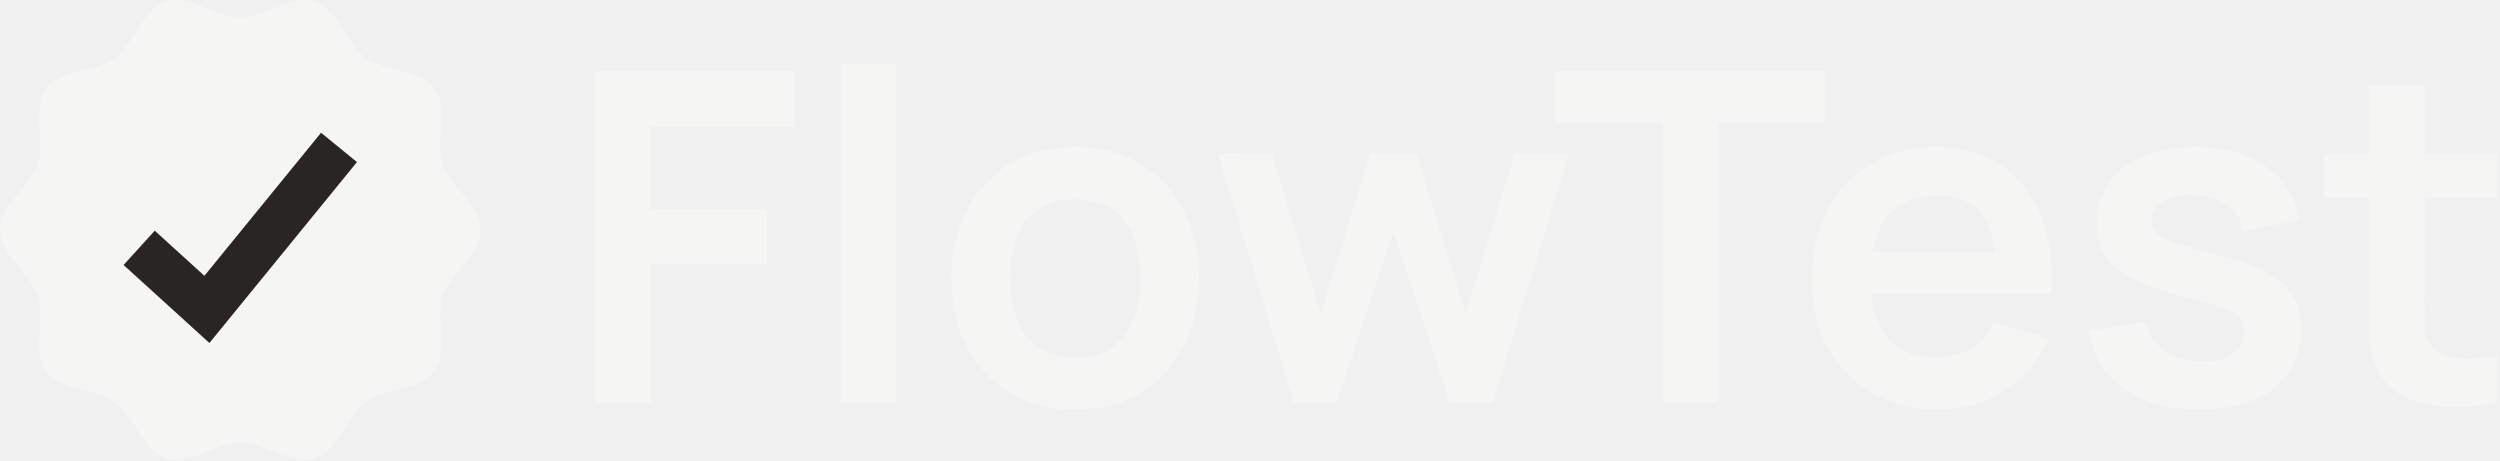
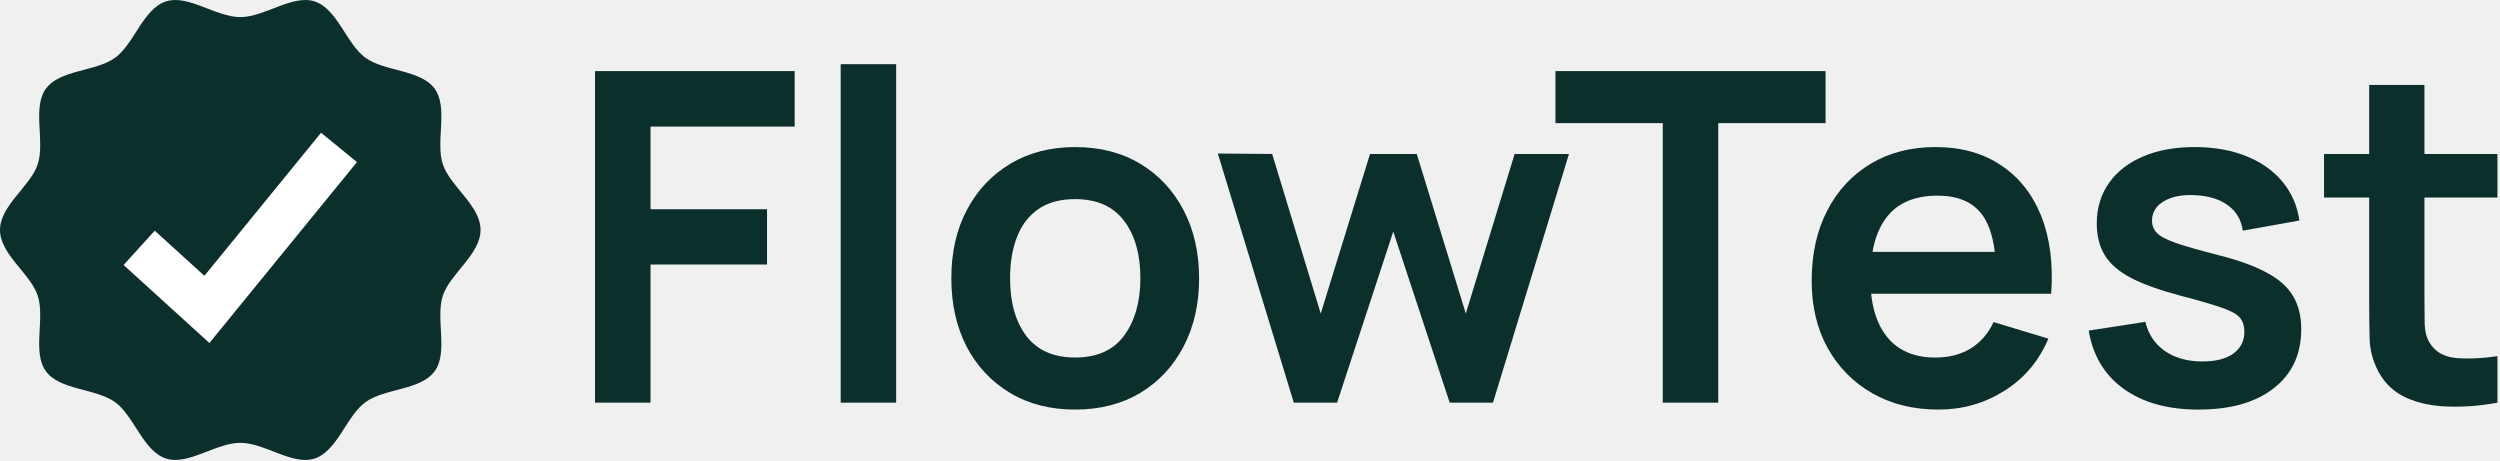
<svg xmlns="http://www.w3.org/2000/svg" width="304" height="56" viewBox="0 0 304 56" fill="none">
-   <path d="M58.435 27.963C58.435 30.936 54.714 33.283 53.843 35.965C52.94 38.745 54.54 42.825 52.856 45.139C51.156 47.476 46.769 47.207 44.432 48.908C42.119 50.592 41.028 54.856 38.248 55.758C35.566 56.629 32.19 53.849 29.218 53.849C26.245 53.849 22.869 56.629 20.187 55.758C17.407 54.856 16.317 50.592 14.003 48.908C11.666 47.207 7.28 47.476 5.579 45.139C3.895 42.825 5.495 38.745 4.592 35.965C3.722 33.283 0 30.936 0 27.963C0 24.991 3.722 22.644 4.592 19.962C5.495 17.182 3.895 13.102 5.579 10.788C7.28 8.451 11.666 8.72 14.003 7.019C16.317 5.336 17.407 1.071 20.187 0.169C22.869 -0.702 26.245 2.078 29.218 2.078C32.19 2.078 35.566 -0.702 38.248 0.169C41.028 1.071 42.118 5.336 44.432 7.019C46.769 8.72 51.156 8.451 52.856 10.788C54.54 13.102 52.94 17.182 53.843 19.962C54.714 22.644 58.435 24.991 58.435 27.963Z" fill="#F5F5F4" />
-   <path d="M25.464 41.708L15.027 32.224L18.818 28.053L24.854 33.538L39.04 16.144L43.408 19.707L25.464 41.708Z" fill="#292524" />
-   <path d="M72.355 48.964V8.644H96.631V15.392H79.103V25.444H93.271V32.164H79.103V48.964H72.355Z" fill="#F5F5F4" />
-   <path d="M102.227 48.964V7.804H108.975V48.964H102.227Z" fill="#F5F5F4" />
-   <path d="M130.719 49.804C127.695 49.804 125.053 49.122 122.795 47.76C120.536 46.397 118.781 44.521 117.531 42.132C116.299 39.724 115.683 36.961 115.683 33.844C115.683 30.67 116.317 27.889 117.587 25.5C118.856 23.11 120.62 21.244 122.879 19.9C125.137 18.556 127.751 17.884 130.719 17.884C133.761 17.884 136.412 18.565 138.671 19.928C140.929 21.29 142.684 23.176 143.935 25.584C145.185 27.973 145.811 30.726 145.811 33.844C145.811 36.98 145.176 39.752 143.907 42.16C142.656 44.549 140.901 46.425 138.643 47.788C136.384 49.132 133.743 49.804 130.719 49.804ZM130.719 43.476C133.407 43.476 135.404 42.58 136.711 40.788C138.017 38.996 138.671 36.681 138.671 33.844C138.671 30.913 138.008 28.58 136.683 26.844C135.357 25.089 133.369 24.212 130.719 24.212C128.908 24.212 127.415 24.622 126.239 25.444C125.081 26.246 124.223 27.376 123.663 28.832C123.103 30.269 122.823 31.94 122.823 33.844C122.823 36.774 123.485 39.117 124.811 40.872C126.155 42.608 128.124 43.476 130.719 43.476Z" fill="#F5F5F4" />
-   <path d="M157.326 48.964L148.086 18.668L154.694 18.724L160.602 38.128L166.594 18.724H172.278L178.242 38.128L184.178 18.724H190.786L181.546 48.964H176.282L169.422 28.16L162.59 48.964H157.326Z" fill="#F5F5F4" />
-   <path d="M202.191 48.964V14.972H189.143V8.644H221.987V14.972H208.939V48.964H202.191Z" fill="#F5F5F4" />
-   <path d="M235.728 49.804C232.667 49.804 229.979 49.141 227.664 47.816C225.349 46.49 223.539 44.652 222.232 42.3C220.944 39.948 220.3 37.241 220.3 34.18C220.3 30.876 220.935 28.01 222.204 25.584C223.473 23.138 225.237 21.244 227.496 19.9C229.755 18.556 232.368 17.884 235.336 17.884C238.472 17.884 241.132 18.621 243.316 20.096C245.519 21.552 247.152 23.614 248.216 26.284C249.28 28.953 249.681 32.098 249.42 35.72H242.728V33.256C242.709 29.97 242.131 27.572 240.992 26.06C239.853 24.548 238.061 23.792 235.616 23.792C232.853 23.792 230.8 24.65 229.456 26.368C228.112 28.066 227.44 30.558 227.44 33.844C227.44 36.905 228.112 39.276 229.456 40.956C230.8 42.636 232.76 43.476 235.336 43.476C236.997 43.476 238.425 43.112 239.62 42.384C240.833 41.637 241.767 40.564 242.42 39.164L249.084 41.18C247.927 43.905 246.135 46.024 243.708 47.536C241.3 49.048 238.64 49.804 235.728 49.804ZM225.312 35.72V30.624H246.116V35.72H225.312Z" fill="#F5F5F4" />
-   <path d="M267.343 49.804C263.61 49.804 260.577 48.964 258.243 47.284C255.91 45.604 254.491 43.242 253.987 40.2L260.875 39.136C261.23 40.629 262.014 41.805 263.227 42.664C264.441 43.522 265.971 43.952 267.819 43.952C269.443 43.952 270.694 43.634 271.571 43C272.467 42.346 272.915 41.46 272.915 40.34C272.915 39.649 272.747 39.098 272.411 38.688C272.094 38.258 271.385 37.848 270.283 37.456C269.182 37.064 267.493 36.569 265.215 35.972C262.677 35.3 260.661 34.581 259.167 33.816C257.674 33.032 256.601 32.108 255.947 31.044C255.294 29.98 254.967 28.692 254.967 27.18C254.967 25.294 255.462 23.652 256.451 22.252C257.441 20.852 258.822 19.778 260.595 19.032C262.369 18.266 264.459 17.884 266.867 17.884C269.219 17.884 271.301 18.248 273.111 18.976C274.941 19.704 276.415 20.74 277.535 22.084C278.655 23.428 279.346 25.005 279.607 26.816L272.719 28.048C272.551 26.76 271.963 25.742 270.955 24.996C269.966 24.249 268.641 23.829 266.979 23.736C265.393 23.642 264.114 23.885 263.143 24.464C262.173 25.024 261.687 25.817 261.687 26.844C261.687 27.422 261.883 27.917 262.275 28.328C262.667 28.738 263.451 29.149 264.627 29.56C265.822 29.97 267.595 30.474 269.947 31.072C272.355 31.688 274.278 32.397 275.715 33.2C277.171 33.984 278.217 34.926 278.851 36.028C279.505 37.129 279.831 38.464 279.831 40.032C279.831 43.074 278.721 45.464 276.499 47.2C274.297 48.936 271.245 49.804 267.343 49.804Z" fill="#F5F5F4" />
-   <path d="M303.688 48.964C301.691 49.337 299.731 49.496 297.808 49.44C295.904 49.402 294.196 49.057 292.684 48.404C291.172 47.732 290.024 46.677 289.24 45.24C288.55 43.933 288.186 42.598 288.148 41.236C288.111 39.873 288.092 38.333 288.092 36.616V10.324H294.812V36.224C294.812 37.437 294.822 38.501 294.84 39.416C294.878 40.33 295.074 41.077 295.428 41.656C296.1 42.776 297.174 43.401 298.648 43.532C300.123 43.662 301.803 43.588 303.688 43.308V48.964ZM282.604 24.016V18.724H303.688V24.016H282.604Z" fill="#F5F5F4" />
+   <path d="M58.435 27.963C58.435 30.936 54.714 33.283 53.843 35.965C52.94 38.745 54.54 42.825 52.856 45.139C51.156 47.476 46.769 47.207 44.432 48.908C42.119 50.592 41.028 54.856 38.248 55.758C35.566 56.629 32.19 53.849 29.218 53.849C26.245 53.849 22.869 56.629 20.187 55.758C17.407 54.856 16.317 50.592 14.003 48.908C11.666 47.207 7.28 47.476 5.579 45.139C3.895 42.825 5.495 38.745 4.592 35.965C3.722 33.283 0 30.936 0 27.963C0 24.991 3.722 22.644 4.592 19.962C5.495 17.182 3.895 13.102 5.579 10.788C7.28 8.451 11.666 8.72 14.003 7.019C16.317 5.336 17.407 1.071 20.187 0.169C22.869 -0.702 26.245 2.078 29.218 2.078C32.19 2.078 35.566 -0.702 38.248 0.169C41.028 1.071 42.118 5.336 44.432 7.019C46.769 8.72 51.156 8.451 52.856 10.788C54.54 13.102 52.94 17.182 53.843 19.962C54.714 22.644 58.435 24.991 58.435 27.963Z" fill="#0B2F2A" />
+   <path d="M25.464 41.708L15.027 32.224L18.818 28.053L24.854 33.538L39.04 16.144L43.408 19.707L25.464 41.708Z" fill="#FFFFFF" />
+   <path d="M72.355 48.964V8.644H96.631V15.392H79.103V25.444H93.271V32.164H79.103V48.964H72.355Z" fill="#0B2F2A" />
+   <path d="M102.227 48.964V7.804H108.975V48.964H102.227Z" fill="#0B2F2A" />
+   <path d="M130.719 49.804C127.695 49.804 125.053 49.122 122.795 47.76C120.536 46.397 118.781 44.521 117.531 42.132C116.299 39.724 115.683 36.961 115.683 33.844C115.683 30.67 116.317 27.889 117.587 25.5C118.856 23.11 120.62 21.244 122.879 19.9C125.137 18.556 127.751 17.884 130.719 17.884C133.761 17.884 136.412 18.565 138.671 19.928C140.929 21.29 142.684 23.176 143.935 25.584C145.185 27.973 145.811 30.726 145.811 33.844C145.811 36.98 145.176 39.752 143.907 42.16C142.656 44.549 140.901 46.425 138.643 47.788C136.384 49.132 133.743 49.804 130.719 49.804ZM130.719 43.476C133.407 43.476 135.404 42.58 136.711 40.788C138.017 38.996 138.671 36.681 138.671 33.844C138.671 30.913 138.008 28.58 136.683 26.844C135.357 25.089 133.369 24.212 130.719 24.212C128.908 24.212 127.415 24.622 126.239 25.444C125.081 26.246 124.223 27.376 123.663 28.832C123.103 30.269 122.823 31.94 122.823 33.844C122.823 36.774 123.485 39.117 124.811 40.872C126.155 42.608 128.124 43.476 130.719 43.476Z" fill="#0B2F2A" />
+   <path d="M157.326 48.964L148.086 18.668L154.694 18.724L160.602 38.128L166.594 18.724H172.278L178.242 38.128L184.178 18.724H190.786L181.546 48.964H176.282L169.422 28.16L162.59 48.964H157.326Z" fill="#0B2F2A" />
+   <path d="M202.191 48.964V14.972H189.143V8.644H221.987V14.972H208.939V48.964H202.191Z" fill="#0B2F2A" />
+   <path d="M235.728 49.804C232.667 49.804 229.979 49.141 227.664 47.816C225.349 46.49 223.539 44.652 222.232 42.3C220.944 39.948 220.3 37.241 220.3 34.18C220.3 30.876 220.935 28.01 222.204 25.584C223.473 23.138 225.237 21.244 227.496 19.9C229.755 18.556 232.368 17.884 235.336 17.884C238.472 17.884 241.132 18.621 243.316 20.096C245.519 21.552 247.152 23.614 248.216 26.284C249.28 28.953 249.681 32.098 249.42 35.72H242.728V33.256C242.709 29.97 242.131 27.572 240.992 26.06C239.853 24.548 238.061 23.792 235.616 23.792C232.853 23.792 230.8 24.65 229.456 26.368C228.112 28.066 227.44 30.558 227.44 33.844C227.44 36.905 228.112 39.276 229.456 40.956C230.8 42.636 232.76 43.476 235.336 43.476C236.997 43.476 238.425 43.112 239.62 42.384C240.833 41.637 241.767 40.564 242.42 39.164L249.084 41.18C247.927 43.905 246.135 46.024 243.708 47.536C241.3 49.048 238.64 49.804 235.728 49.804ZM225.312 35.72V30.624H246.116V35.72H225.312Z" fill="#0B2F2A" />
+   <path d="M267.343 49.804C263.61 49.804 260.577 48.964 258.243 47.284C255.91 45.604 254.491 43.242 253.987 40.2L260.875 39.136C261.23 40.629 262.014 41.805 263.227 42.664C264.441 43.522 265.971 43.952 267.819 43.952C269.443 43.952 270.694 43.634 271.571 43C272.467 42.346 272.915 41.46 272.915 40.34C272.915 39.649 272.747 39.098 272.411 38.688C272.094 38.258 271.385 37.848 270.283 37.456C269.182 37.064 267.493 36.569 265.215 35.972C262.677 35.3 260.661 34.581 259.167 33.816C257.674 33.032 256.601 32.108 255.947 31.044C255.294 29.98 254.967 28.692 254.967 27.18C254.967 25.294 255.462 23.652 256.451 22.252C257.441 20.852 258.822 19.778 260.595 19.032C262.369 18.266 264.459 17.884 266.867 17.884C269.219 17.884 271.301 18.248 273.111 18.976C274.941 19.704 276.415 20.74 277.535 22.084C278.655 23.428 279.346 25.005 279.607 26.816L272.719 28.048C272.551 26.76 271.963 25.742 270.955 24.996C269.966 24.249 268.641 23.829 266.979 23.736C265.393 23.642 264.114 23.885 263.143 24.464C262.173 25.024 261.687 25.817 261.687 26.844C261.687 27.422 261.883 27.917 262.275 28.328C262.667 28.738 263.451 29.149 264.627 29.56C265.822 29.97 267.595 30.474 269.947 31.072C272.355 31.688 274.278 32.397 275.715 33.2C277.171 33.984 278.217 34.926 278.851 36.028C279.505 37.129 279.831 38.464 279.831 40.032C279.831 43.074 278.721 45.464 276.499 47.2C274.297 48.936 271.245 49.804 267.343 49.804Z" fill="#0B2F2A" />
+   <path d="M303.688 48.964C301.691 49.337 299.731 49.496 297.808 49.44C295.904 49.402 294.196 49.057 292.684 48.404C291.172 47.732 290.024 46.677 289.24 45.24C288.55 43.933 288.186 42.598 288.148 41.236C288.111 39.873 288.092 38.333 288.092 36.616V10.324H294.812V36.224C294.812 37.437 294.822 38.501 294.84 39.416C294.878 40.33 295.074 41.077 295.428 41.656C296.1 42.776 297.174 43.401 298.648 43.532C300.123 43.662 301.803 43.588 303.688 43.308V48.964ZM282.604 24.016V18.724H303.688V24.016H282.604Z" fill="#0B2F2A" />
</svg>
